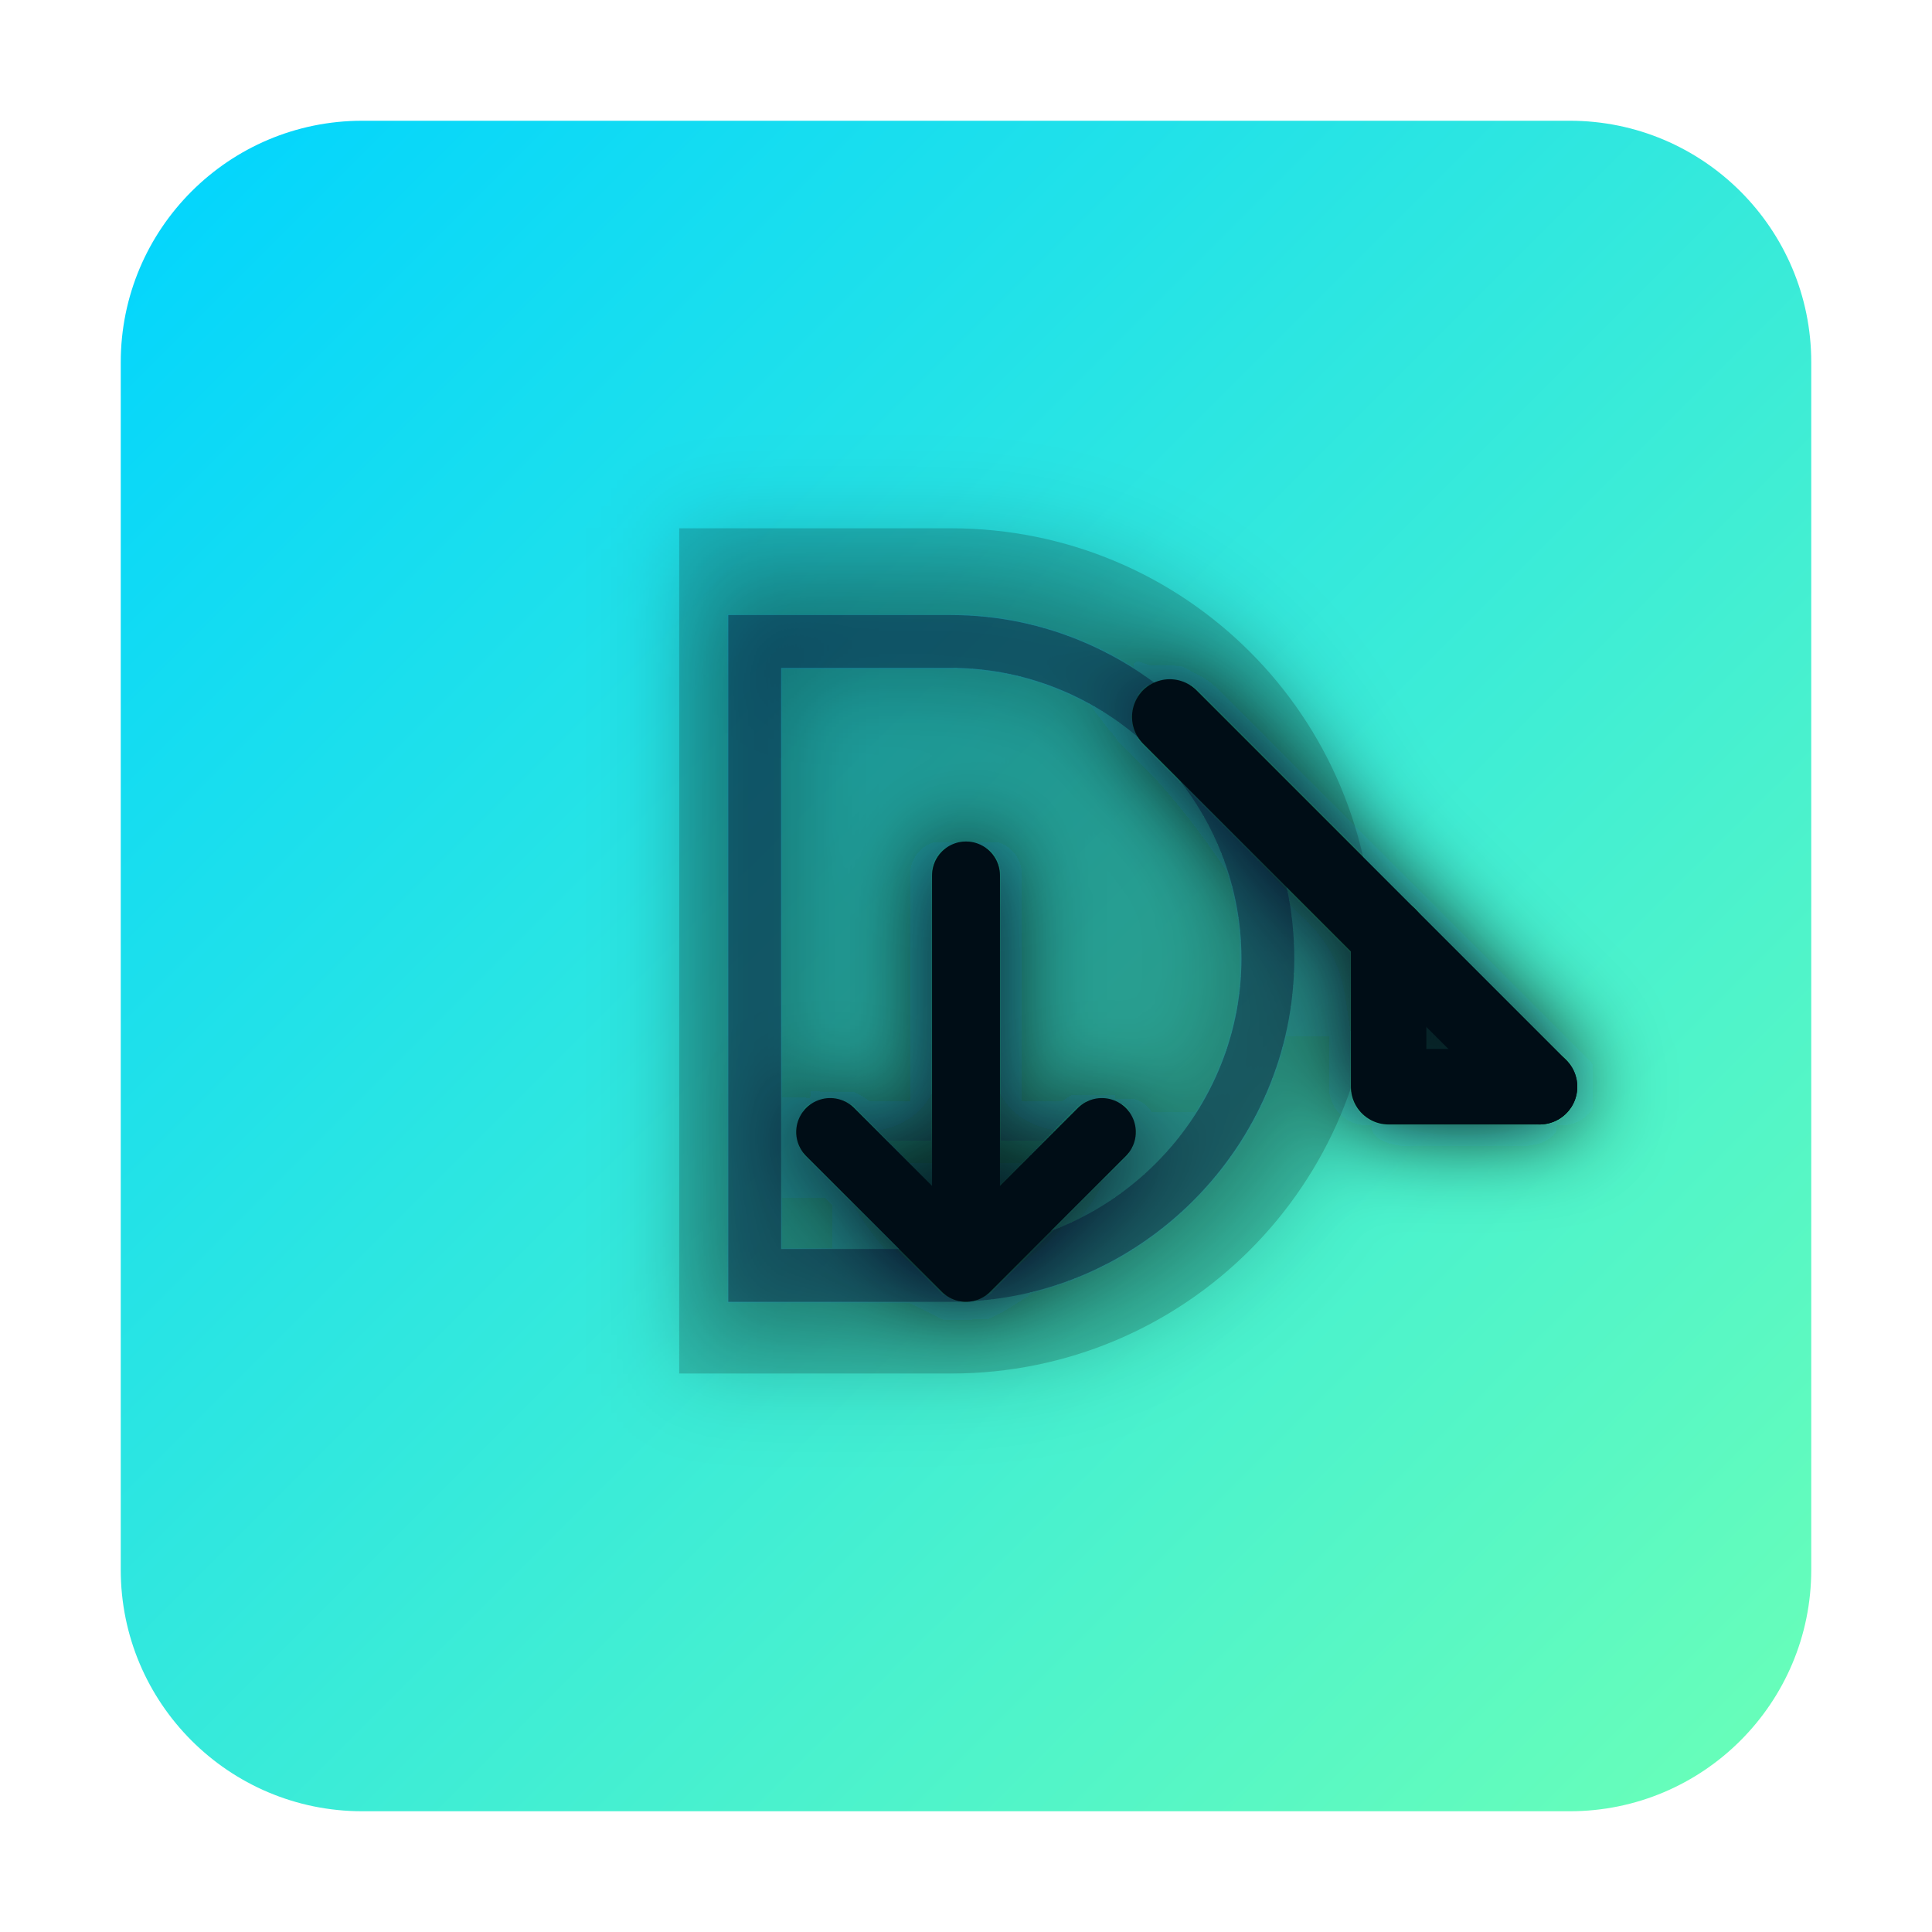
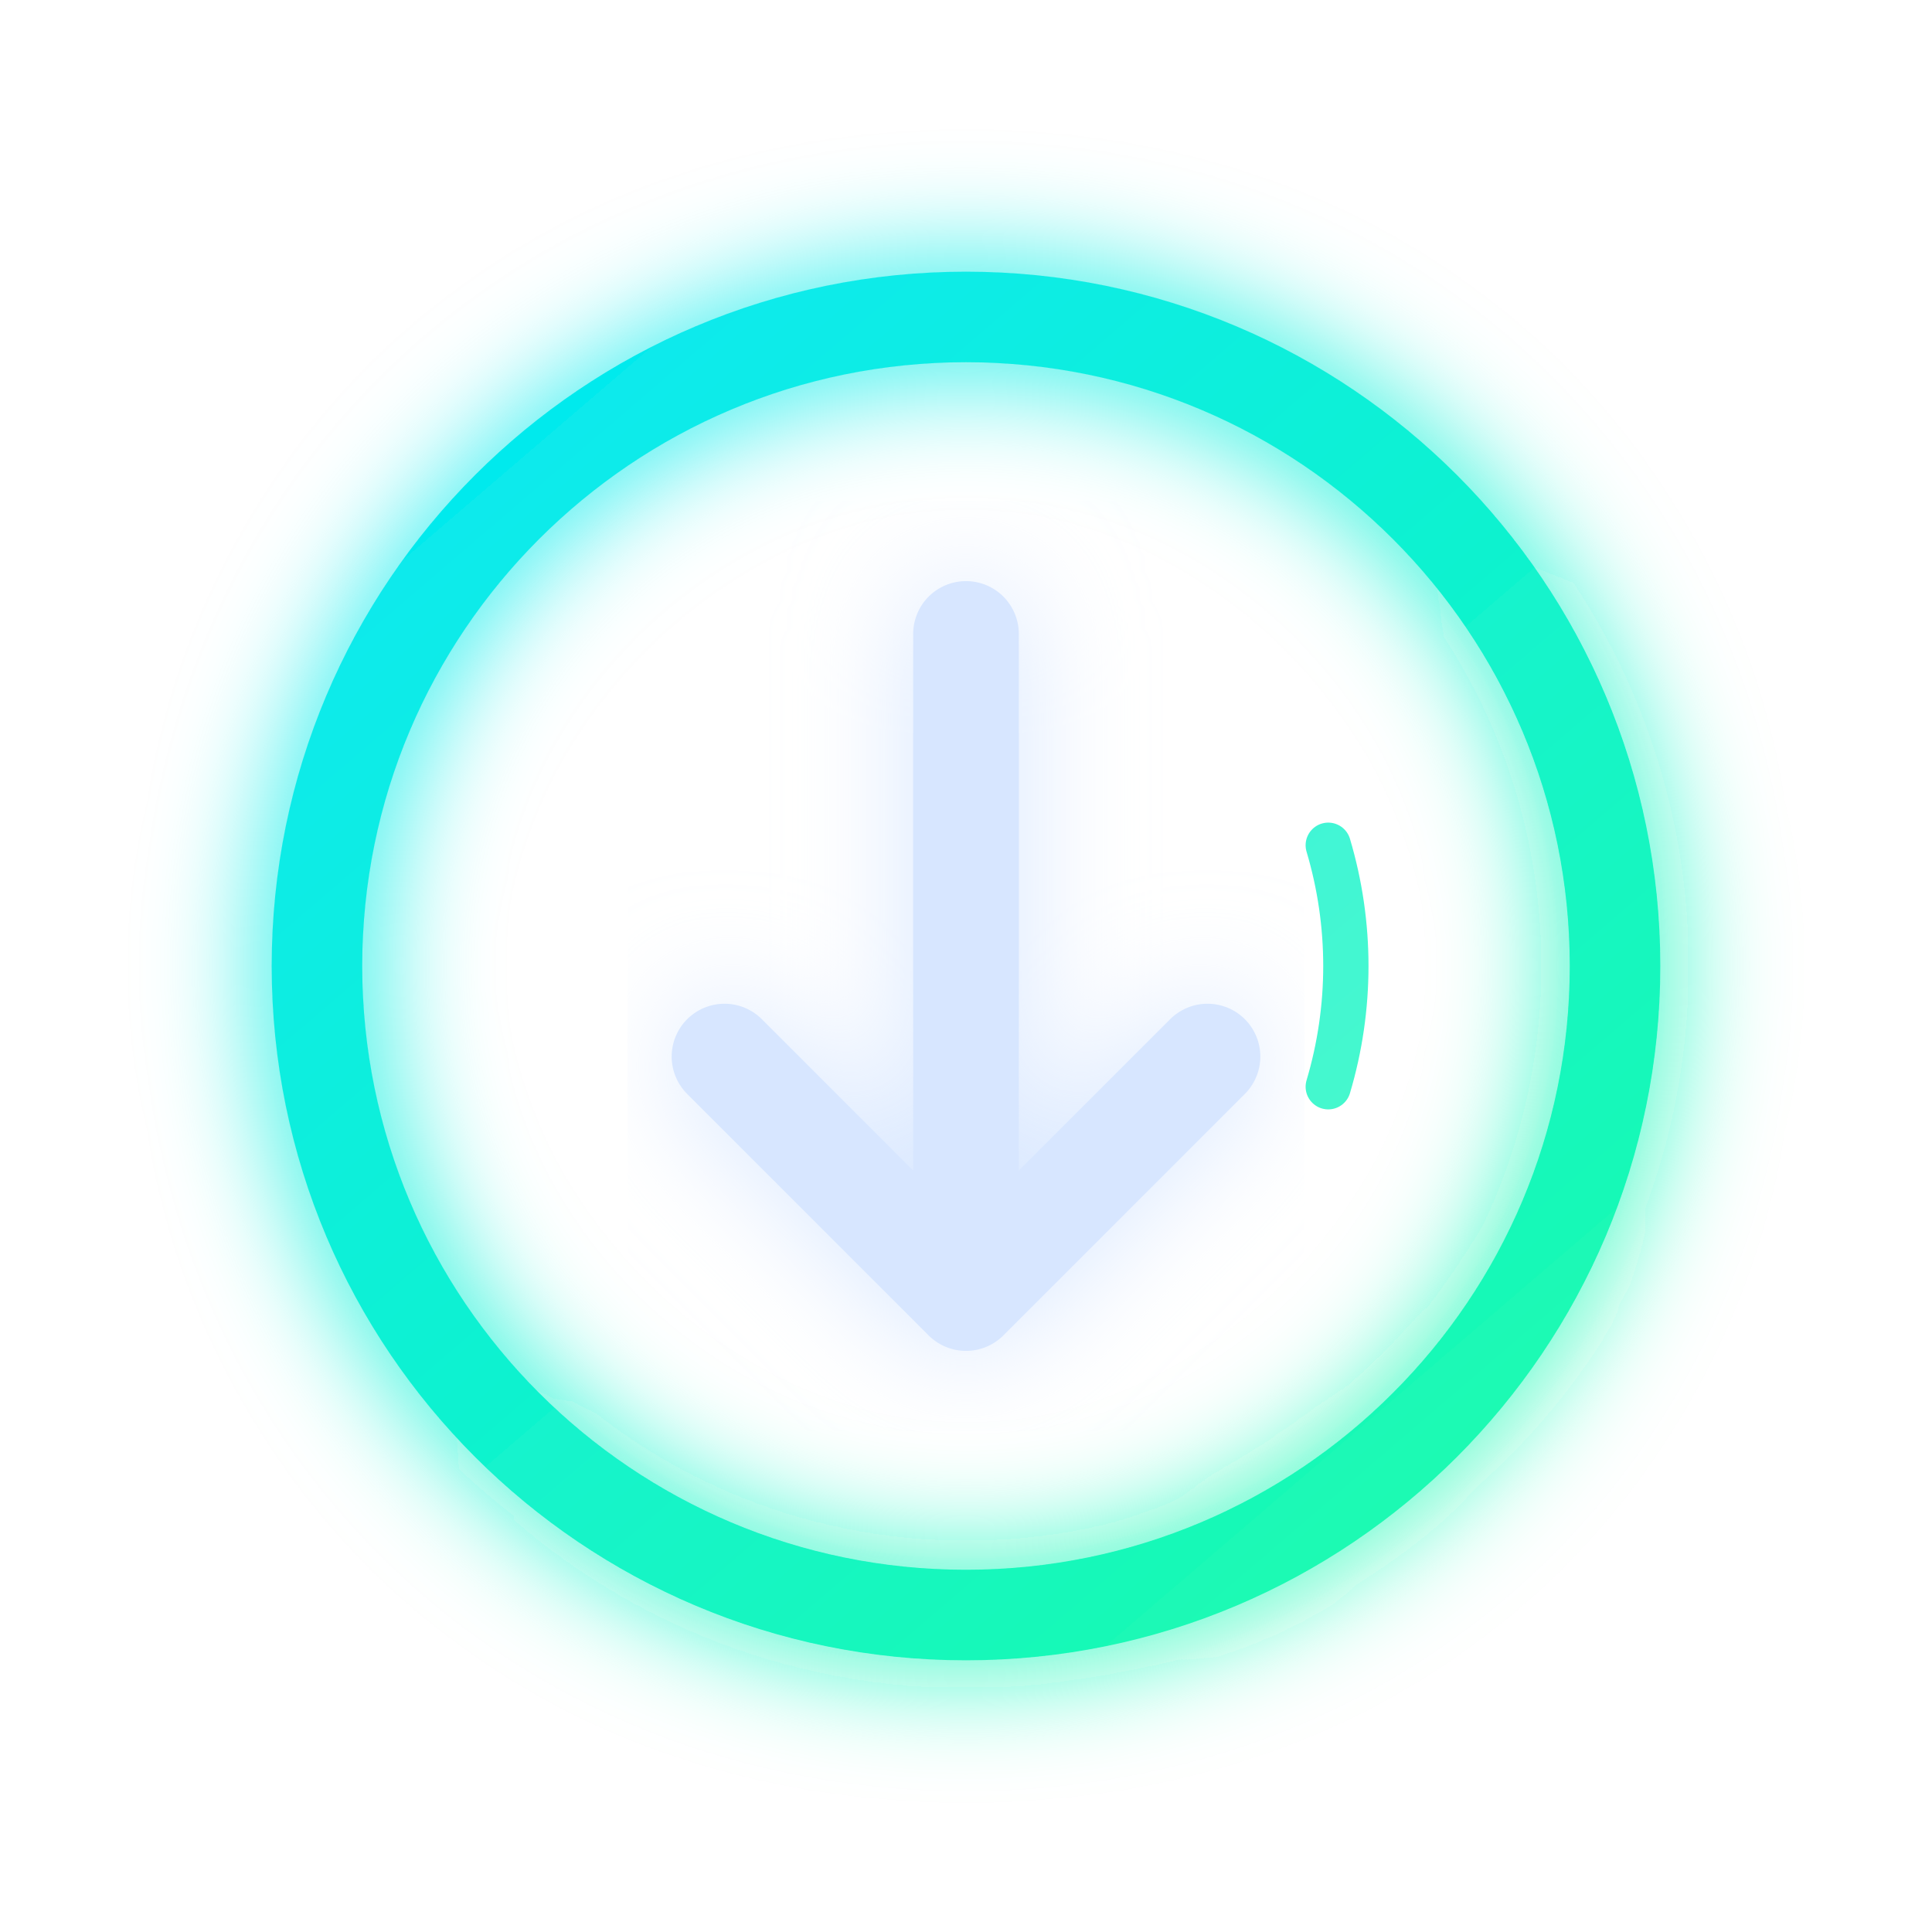
- <svg xmlns="http://www.w3.org/2000/svg" width="512" height="512" viewBox="0 0 512 512" fill="none">
+ <svg xmlns="http://www.w3.org/2000/svg" width="256" height="256" viewBox="0 0 256 256" fill="none">
  <defs>
-     <linearGradient id="g" x1="32" y1="32" x2="480" y2="480" gradientUnits="userSpaceOnUse">
-       <stop stop-color="#00D4FF" />
-       <stop offset="1" stop-color="#6BFFB7" />
+     <linearGradient id="g" x1="32" y1="16" x2="224" y2="240" gradientUnits="userSpaceOnUse">
+       <stop stop-color="#00E5FF" />
+       <stop offset="1" stop-color="#21FFA1" />
    </linearGradient>
    <filter id="glow" x="-20%" y="-20%" width="140%" height="140%">
-       <feGaussianBlur stdDeviation="12" result="blur" />
+       <feGaussianBlur stdDeviation="8" result="b" />
      <feMerge>
-         <feMergeNode in="blur" />
+         <feMergeNode in="b" />
        <feMergeNode in="SourceGraphic" />
      </feMerge>
    </filter>
  </defs>
-   <rect x="32" y="32" width="448" height="448" rx="64" fill="url(#g)" />
-   <g filter="url(#glow)">
-     <path d="M180 140h72c62 0 112 50 112 112s-50 112-112 112h-72V140z" fill="#001018" opacity="0.18" />
-     <path d="M200 170h52c46 0 84 38 84 84s-38 84-84 84h-52V170z" stroke="#001018" stroke-opacity="0.35" stroke-width="14" />
-     <path d="M310 190l98 98" stroke="#001018" stroke-width="20" stroke-linecap="round" />
-     <path d="M408 288l-40 0 0-40" stroke="#001018" stroke-width="20" stroke-linecap="round" stroke-linejoin="round" />
-     <path d="M256 232v96" stroke="#001018" stroke-width="18" stroke-linecap="round" />
-     <path d="M220 300l36 36 36-36" stroke="#001018" stroke-width="18" stroke-linecap="round" stroke-linejoin="round" />
+   <circle cx="128" cy="128" r="86" stroke="url(#g)" stroke-width="12" fill="none" filter="url(#glow)" />
+   <g stroke="#D7E6FF" stroke-width="14" stroke-linecap="round" stroke-linejoin="round" filter="url(#glow)">
+     <path d="M128 84v72" />
+     <path d="M96 140l32 32 32-32" />
  </g>
+   <path d="M176 112a56 56 0 0 1 0 32" stroke="url(#g)" stroke-width="6" stroke-linecap="round" fill="none" opacity="0.8" />
</svg>
